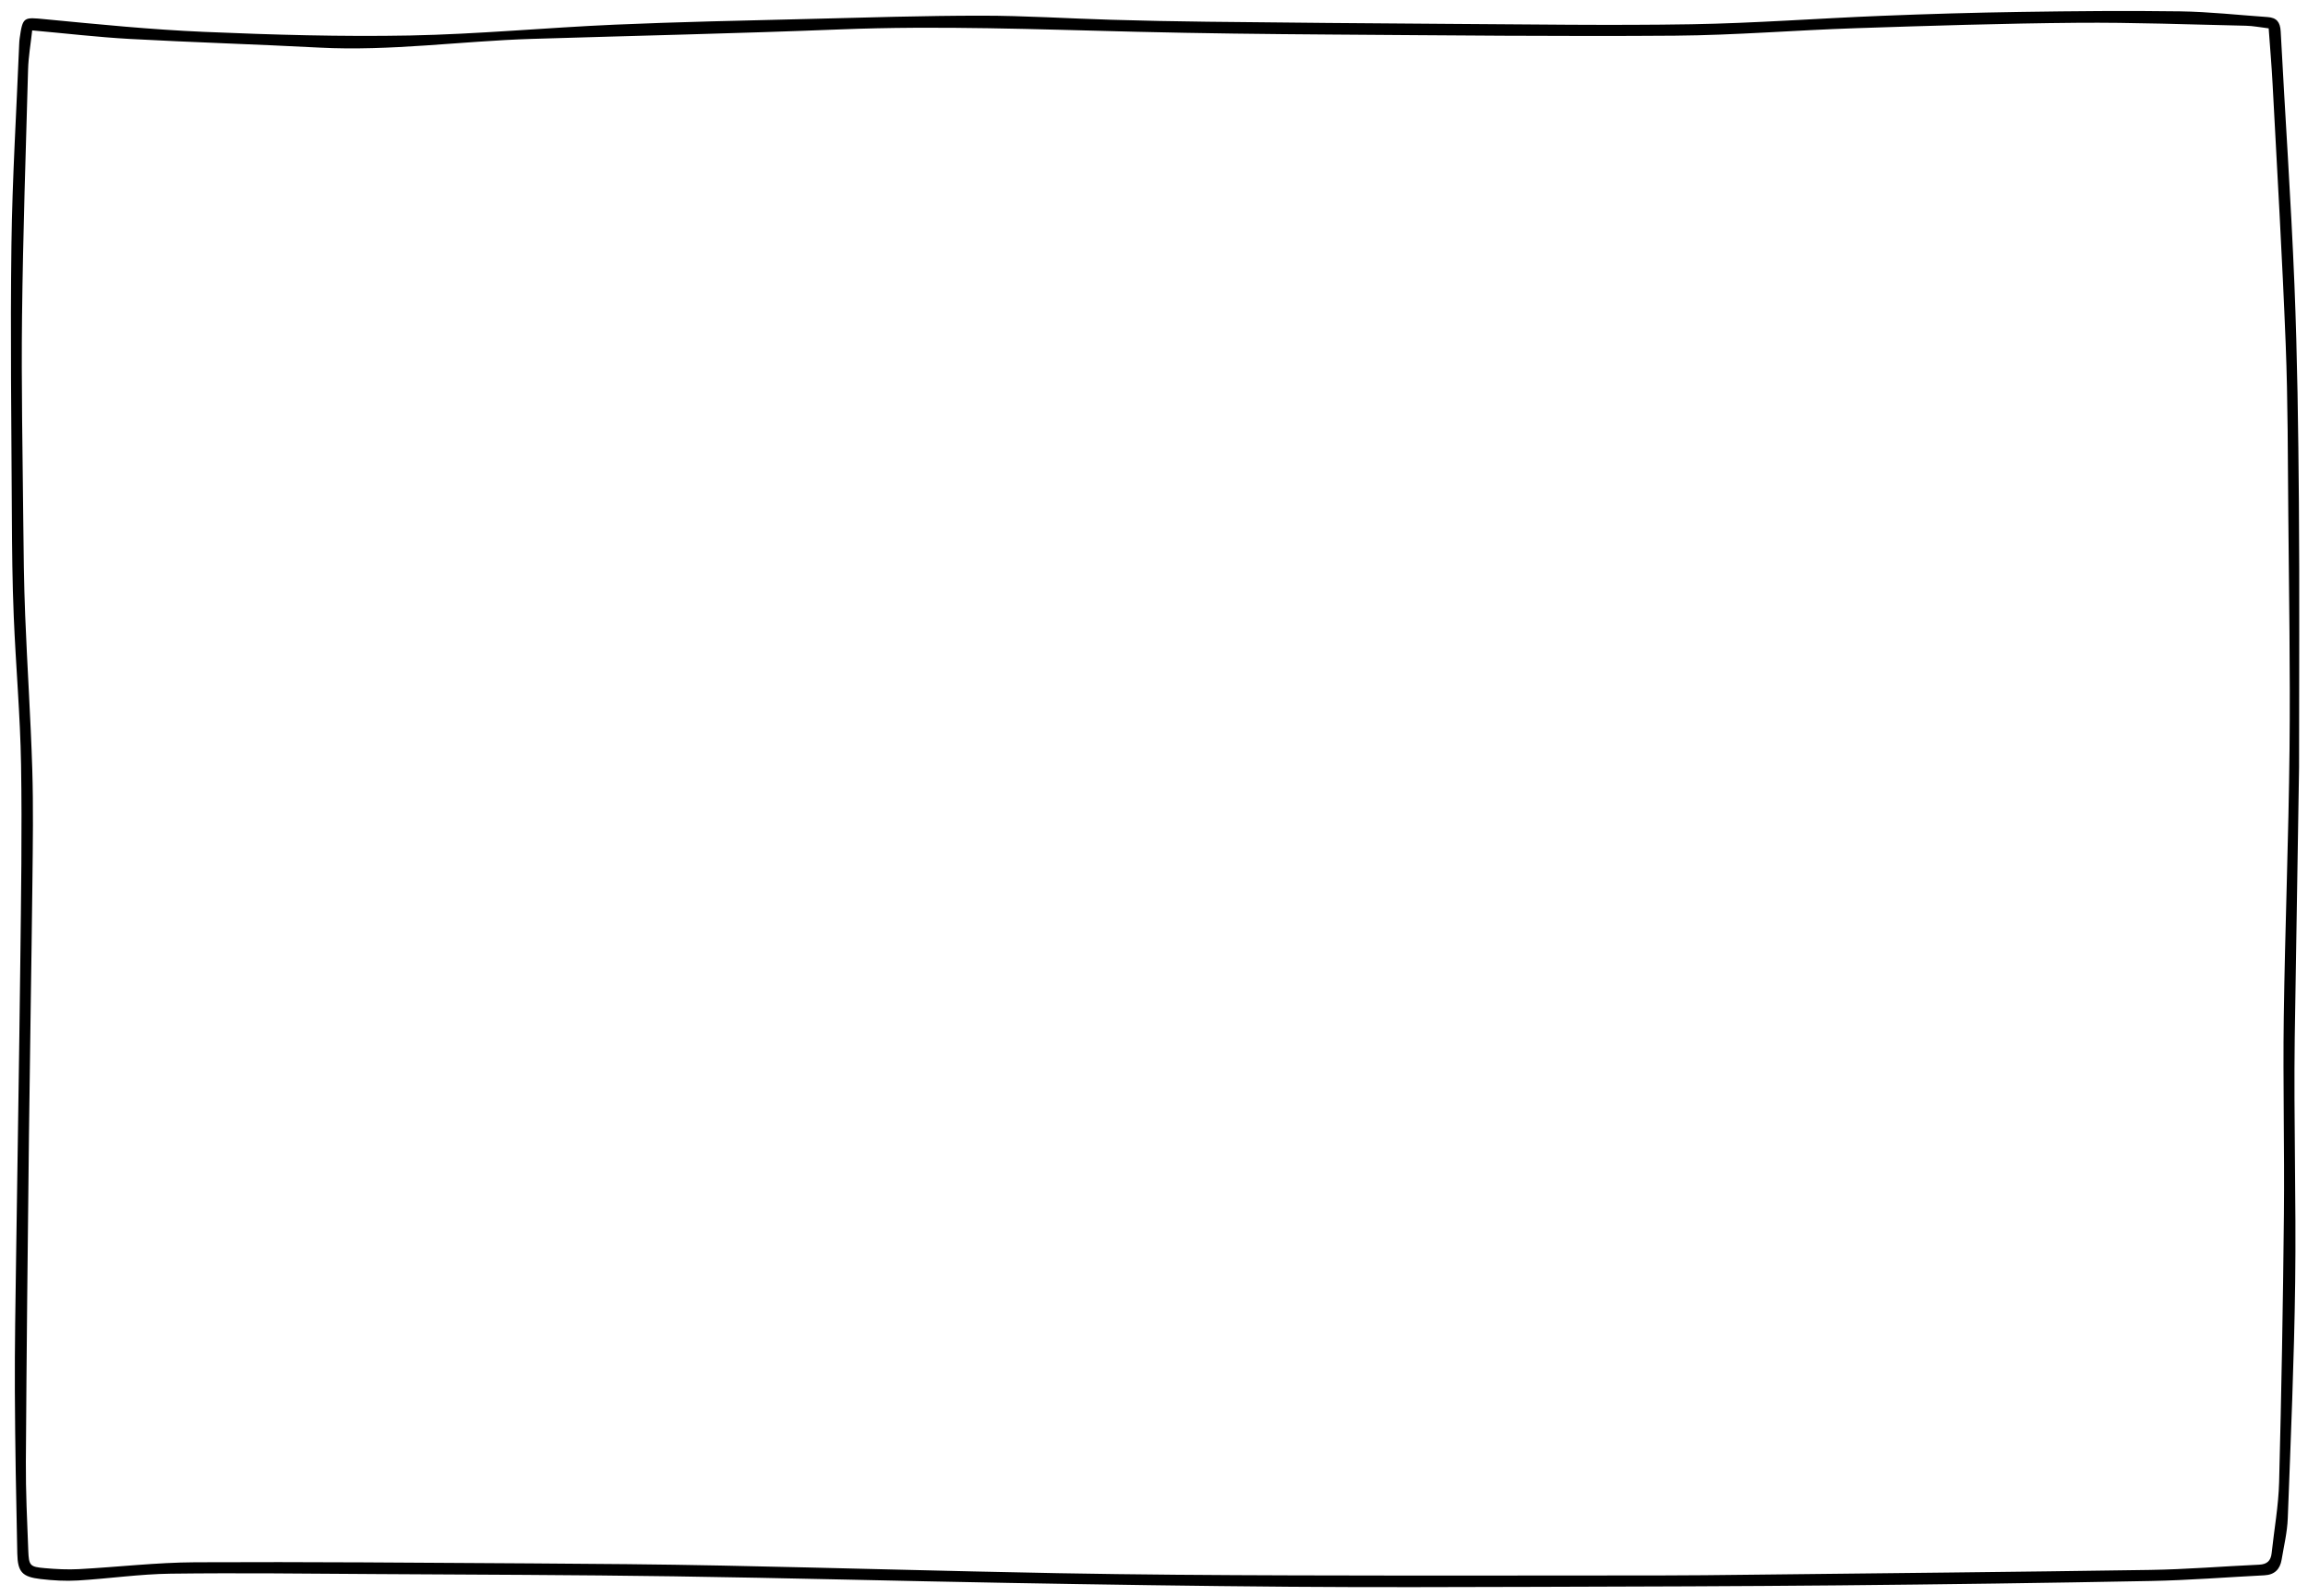
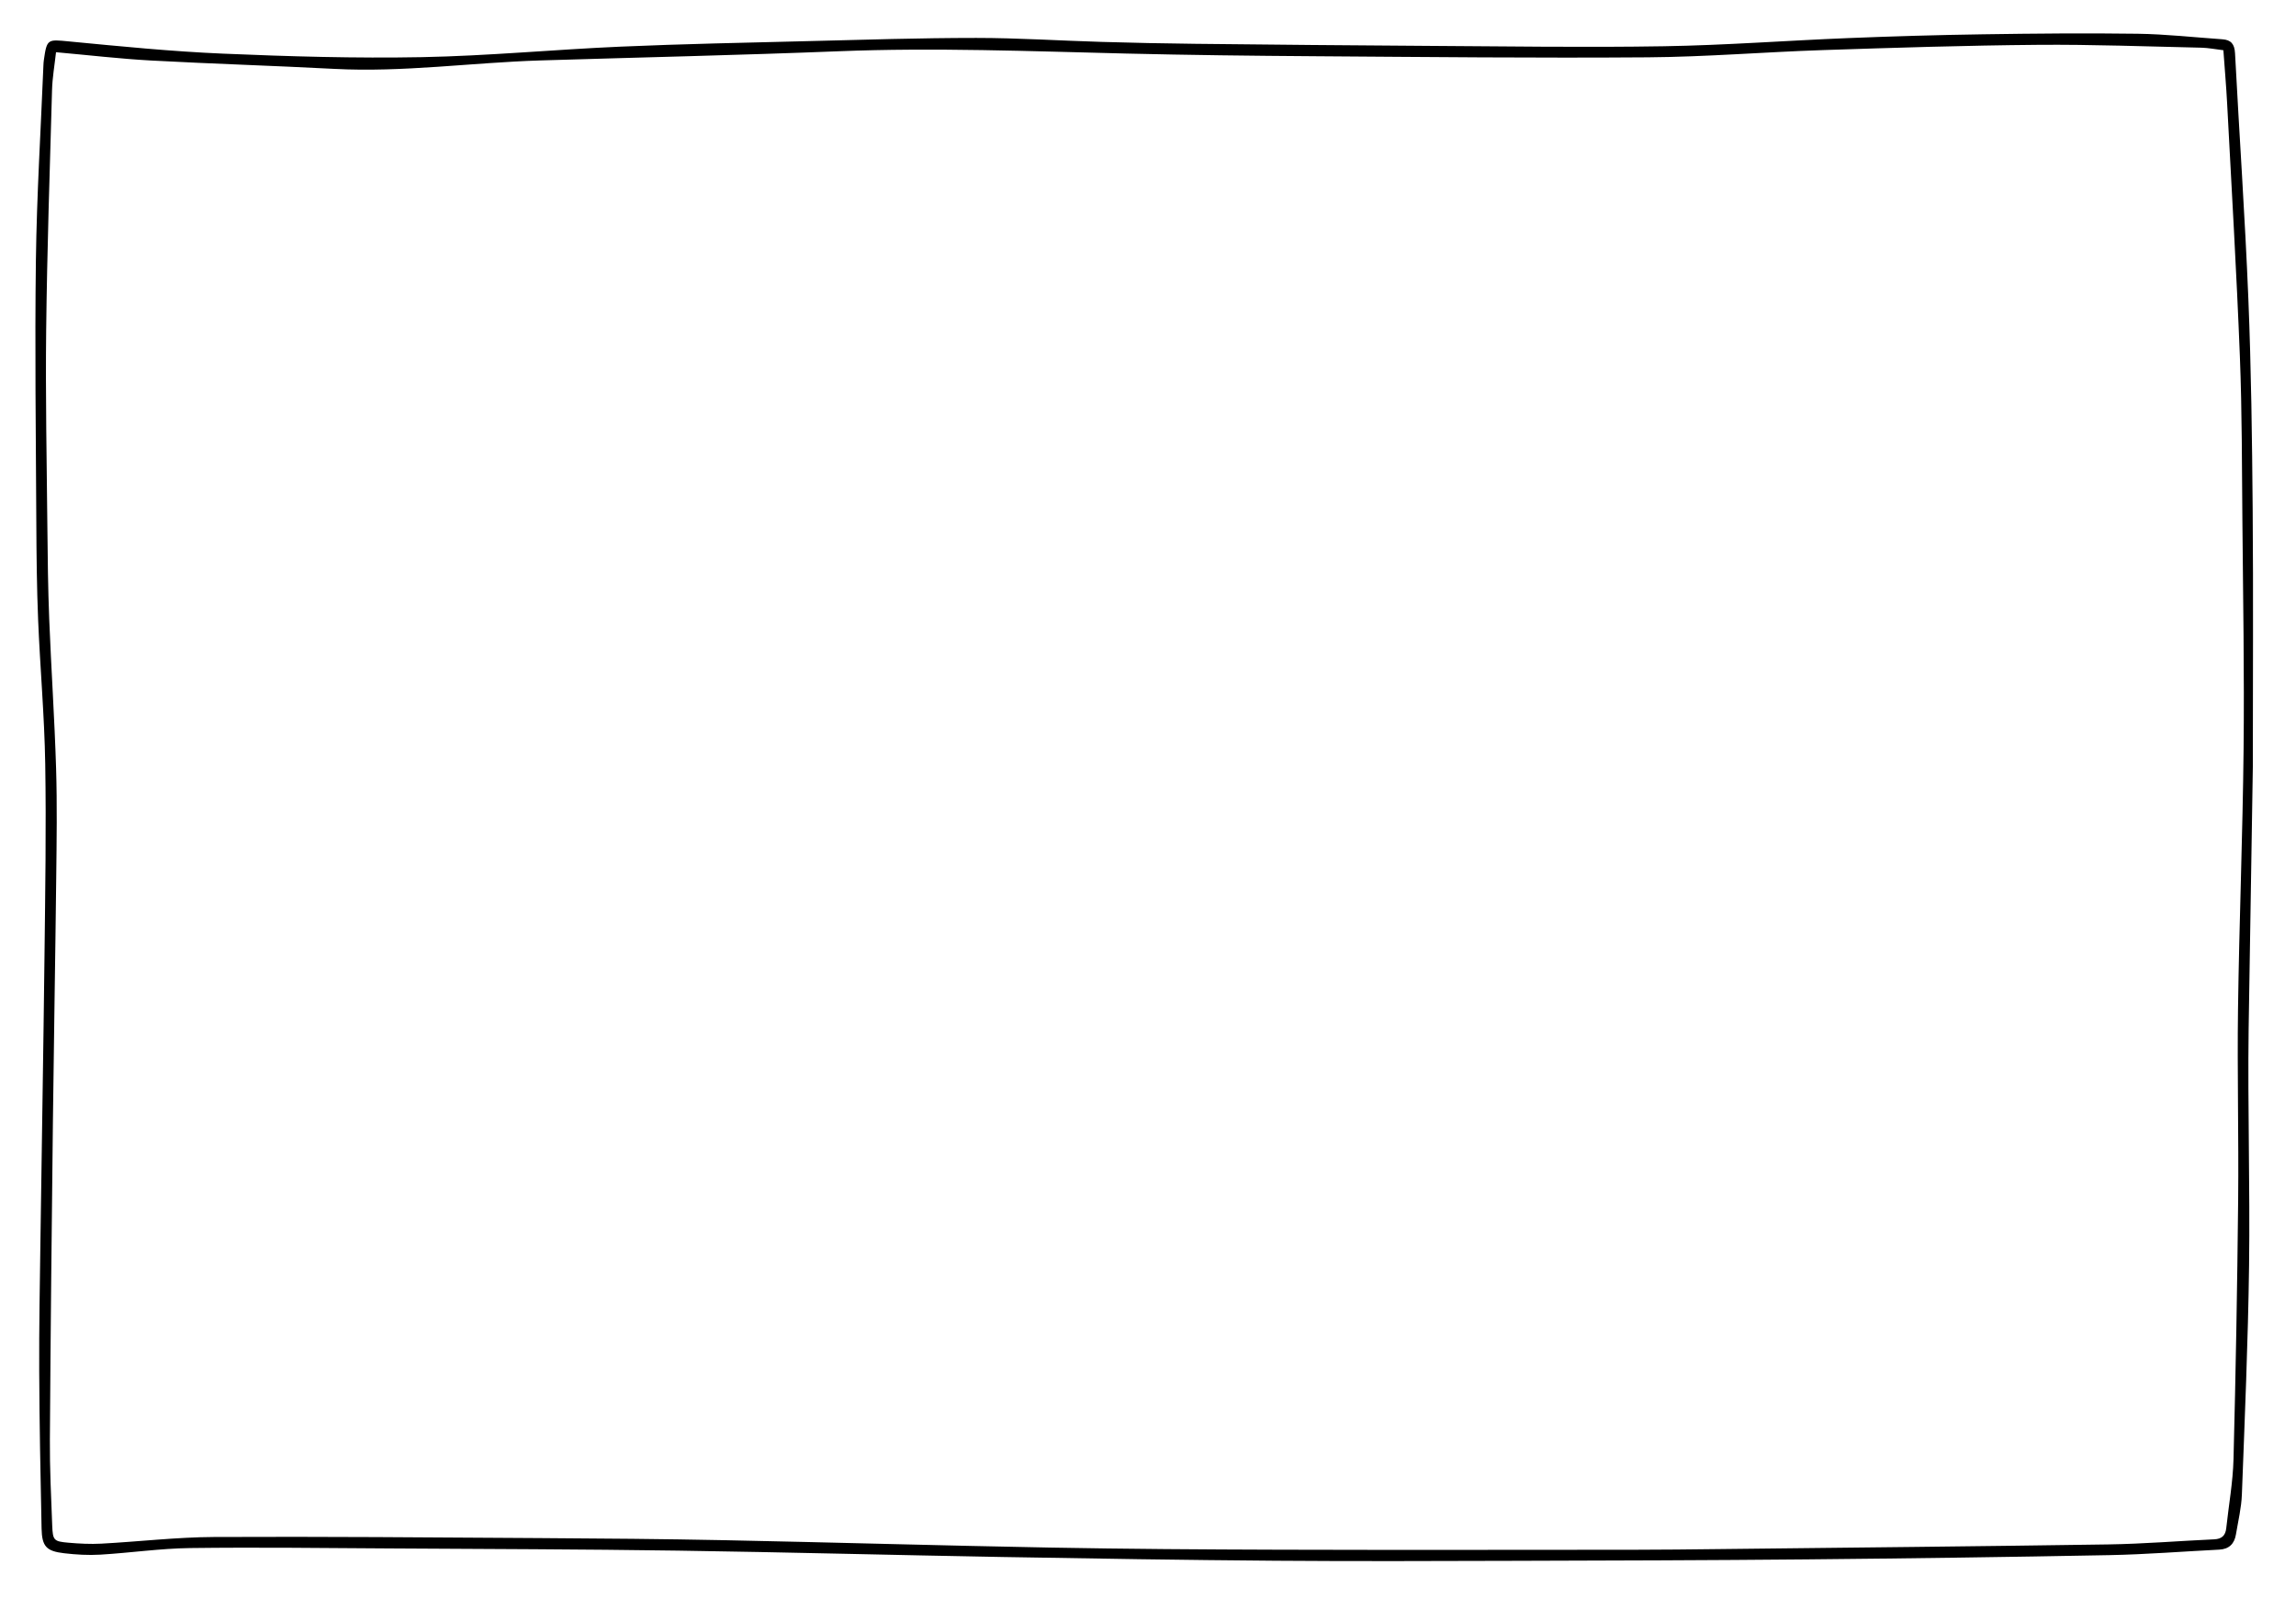
- <svg xmlns="http://www.w3.org/2000/svg" version="1.1" id="Layer_1" x="0px" y="0px" width="1077.334px" height="744.666px" viewBox="0 0 1077.334 744.666" enable-background="new 0 0 1077.334 744.666" xml:space="preserve">
+ <svg xmlns="http://www.w3.org/2000/svg" version="1.1" id="Layer_1" x="0px" y="0px" width="1105.912px" height="769.912px" viewBox="0 0 1105.912 769.912" enable-background="new 0 0 1105.912 769.912" xml:space="preserve">
  <g>
-     <path fill-rule="evenodd" clip-rule="evenodd" fill="none" d="M1093.956,758.956c-368.682,0-737.318,0-1105.912,0   c0-256.682,0-513.318,0-769.912c368.682,0,737.318,0,1105.912,0C1093.956,245.726,1093.956,502.362,1093.956,758.956z    M1074.523,358.225c-0.453-0.005-0.906-0.01-1.358-0.016c0-41.317,0.258-82.638-0.081-123.953   c-0.277-33.804-0.712-67.624-2.082-101.396c-1.6-39.423-4.354-78.798-6.416-118.203c-0.229-4.38-1.928-6.403-6.084-6.69   c-13.607-0.938-27.206-2.474-40.823-2.667c-24.813-0.354-49.643-0.108-74.459,0.263c-21.644,0.324-43.288,0.959-64.918,1.827   c-29.604,1.187-59.184,3.439-88.796,3.932c-37.813,0.629-75.647,0.046-113.472-0.178c-37.481-0.221-74.963-0.595-112.444-1   c-14.984-0.162-29.97-0.481-44.949-0.919c-20.137-0.587-40.269-1.915-60.403-1.912c-27.136,0.003-54.273,0.873-81.406,1.55   c-29.962,0.746-59.934,1.349-89.874,2.649c-31.926,1.387-63.802,4.452-95.732,5.061c-31.939,0.607-63.944-0.338-95.874-1.693   c-24.759-1.052-49.471-3.524-74.153-5.892C10.991,8.009,10.625,7.696,9.163,18.015c-0.117,0.823-0.17,1.659-0.204,2.49   c-1.268,31.27-3.209,62.53-3.625,93.812c-0.56,42.146-0.007,84.307,0.201,126.46c0.077,15.654,0.236,31.319,0.879,46.958   c0.949,23.102,3.034,46.173,3.415,69.277c0.507,30.81-0.001,61.64-0.356,92.458c-0.527,45.804-1.33,91.603-1.958,137.405   c-0.286,20.821-0.681,41.646-0.585,62.469c0.117,25.313,0.595,50.628,1.14,75.938c0.186,8.62,2.307,10.88,10.852,11.883   c5.765,0.677,11.652,1.02,17.436,0.676c14.451-0.859,28.863-2.993,43.309-3.178c32.15-0.41,64.312-0.006,96.468,0.185   c46.148,0.273,92.3,0.388,138.443,1.056c52.11,0.755,104.212,2.156,156.321,3.072c43.799,0.771,87.602,1.457,131.405,1.796   c38.491,0.298,76.986,0.147,115.479,0.04c46.817-0.13,93.636-0.252,140.451-0.691c48.632-0.457,97.265-1.112,145.89-2.049   c17.63-0.34,35.239-1.764,52.86-2.646c4.763-0.238,7.301-2.85,8.045-7.334c1.061-6.395,2.618-12.789,2.86-19.225   c1.384-36.769,2.977-73.543,3.461-110.329c0.5-37.981-0.712-75.985-0.209-113.967   C1071.698,442.447,1073.349,400.339,1074.523,358.225z" />
-     <path fill-rule="evenodd" clip-rule="evenodd" d="M1071.142,484.569c-0.503,37.981,0.709,75.985,0.209,113.967   c-0.484,36.786-2.077,73.561-3.461,110.329c-0.242,6.436-1.8,12.83-2.86,19.225c-0.744,4.484-3.282,7.096-8.045,7.334   c-17.621,0.883-35.23,2.307-52.86,2.646c-48.625,0.937-97.258,1.592-145.89,2.049c-46.815,0.439-93.634,0.562-140.451,0.691   c-38.493,0.107-76.988,0.258-115.479-0.04c-43.804-0.339-87.606-1.024-131.405-1.796c-52.109-0.916-104.211-2.317-156.321-3.072   c-46.143-0.668-92.294-0.782-138.443-1.056c-32.156-0.19-64.318-0.595-96.468-0.185c-14.446,0.185-28.858,2.318-43.309,3.178   c-5.783,0.344-11.671,0.001-17.436-0.676c-8.545-1.003-10.667-3.263-10.852-11.883c-0.545-25.31-1.023-50.624-1.14-75.938   c-0.096-20.822,0.299-41.647,0.585-62.469c0.628-45.803,1.431-91.602,1.958-137.405c0.354-30.818,0.863-61.648,0.356-92.458   c-0.38-23.104-2.465-46.176-3.415-69.277c-0.643-15.639-0.802-31.304-0.879-46.958c-0.208-42.153-0.761-84.314-0.201-126.46   C5.75,83.035,7.691,51.774,8.959,20.505c0.034-0.831,0.087-1.667,0.204-2.49c1.463-10.318,1.829-10.006,12.036-9.027   c24.682,2.367,49.394,4.84,74.153,5.892c31.93,1.355,63.934,2.301,95.874,1.693c31.931-0.608,63.807-3.674,95.732-5.061   c29.94-1.301,59.912-1.903,89.874-2.649c27.133-0.677,54.271-1.547,81.406-1.55c20.135-0.003,40.267,1.325,60.403,1.912   c14.979,0.438,29.965,0.757,44.949,0.919c37.481,0.405,74.963,0.779,112.444,1c37.824,0.224,75.659,0.807,113.472,0.178   c29.612-0.492,59.191-2.745,88.796-3.932c21.63-0.868,43.274-1.503,64.918-1.827c24.816-0.371,49.646-0.616,74.459-0.263   c13.617,0.193,27.216,1.729,40.823,2.667c4.156,0.287,5.855,2.311,6.084,6.69c2.063,39.405,4.816,78.78,6.416,118.203   c1.37,33.771,1.805,67.592,2.082,101.396c0.339,41.315,0.081,82.636,0.081,123.953 M15.027,14.193   c-0.666,6.117-1.749,12.19-1.922,18.289c-1.092,38.453-2.371,76.907-2.819,115.37c-0.369,31.647,0.27,63.308,0.574,94.961   c0.143,14.822,0.305,29.651,0.893,44.459c0.949,23.938,2.572,47.851,3.308,71.792c0.537,17.472,0.269,34.975,0.07,52.461   c-0.446,39.309-1.155,78.614-1.606,117.923c-0.585,50.977-1.13,101.954-1.452,152.933c-0.087,13.813,0.583,27.634,1.122,41.442   c0.278,7.138,0.782,7.646,7.721,8.257c5.288,0.465,10.644,0.746,15.935,0.462c18.113-0.971,36.207-3.118,54.316-3.206   c52.317-0.254,104.639,0.208,156.958,0.528c29.651,0.181,59.304,0.419,88.949,1.016c52.272,1.052,104.534,2.589,156.808,3.553   c36.644,0.675,73.297,0.921,109.947,1.025c57.157,0.163,114.314,0.064,171.472,0.028c13.494-0.009,26.988-0.171,40.481-0.323   c62.633-0.71,125.267-1.302,187.896-2.255c16.964-0.258,33.908-1.682,50.867-2.446c3.659-0.165,5.432-1.822,5.812-5.356   c1.188-11.079,3.21-22.133,3.497-33.233c1.076-41.625,1.821-83.262,2.239-124.898c0.308-30.657-0.492-61.328-0.069-91.982   c0.575-41.794,2.256-83.573,2.689-125.367c0.377-36.313-0.243-72.639-0.57-108.957c-0.24-26.651-0.175-53.321-1.22-79.944   c-1.593-40.591-4-81.149-6.13-121.718c-0.45-8.572-1.199-17.129-1.815-25.773c-3.989-0.477-7.281-1.148-10.586-1.22   c-26.295-0.569-52.597-1.596-78.888-1.373c-34.461,0.29-68.92,1.388-103.367,2.525c-28.112,0.928-56.2,3.273-84.31,3.486   c-53.482,0.405-106.974-0.163-160.46-0.526c-30.314-0.206-60.633-0.559-90.939-1.29c-46.104-1.114-92.18-2.945-138.327-1.109   c-47.918,1.905-95.869,2.951-143.804,4.427c-33.097,1.019-66.027,5.806-99.257,4.064c-29.428-1.543-58.89-2.429-88.314-4.032   C45.791,17.37,30.909,15.612,15.027,14.193z" />
-     <path fill-rule="evenodd" clip-rule="evenodd" fill="none" d="M15.027,14.193c15.882,1.419,30.764,3.177,45.696,3.99   c29.424,1.604,58.886,2.489,88.314,4.032c33.23,1.741,66.16-3.046,99.257-4.064c47.935-1.476,95.886-2.521,143.804-4.427   c46.147-1.836,92.223-0.005,138.327,1.109c30.307,0.731,60.625,1.084,90.939,1.29c53.486,0.363,106.978,0.932,160.46,0.526   c28.109-0.213,56.197-2.559,84.31-3.486c34.447-1.138,68.906-2.235,103.367-2.525c26.291-0.223,52.593,0.804,78.888,1.373   c3.305,0.071,6.597,0.743,10.586,1.22c0.616,8.645,1.365,17.201,1.815,25.773c2.13,40.568,4.537,81.127,6.13,121.718   c1.045,26.623,0.979,53.293,1.22,79.944c0.327,36.318,0.947,72.644,0.57,108.957c-0.434,41.794-2.114,83.573-2.689,125.367   c-0.423,30.654,0.377,61.325,0.069,91.982c-0.418,41.637-1.163,83.273-2.239,124.898c-0.287,11.101-2.309,22.154-3.497,33.233   c-0.38,3.534-2.152,5.191-5.812,5.356c-16.959,0.765-33.903,2.188-50.867,2.446c-62.629,0.953-125.263,1.545-187.896,2.255   c-13.493,0.152-26.987,0.314-40.481,0.323c-57.157,0.036-114.314,0.135-171.472-0.028c-36.65-0.104-73.304-0.351-109.947-1.025   c-52.273-0.964-104.535-2.501-156.808-3.553c-29.645-0.597-59.298-0.835-88.949-1.016c-52.319-0.32-104.641-0.782-156.958-0.528   c-18.109,0.088-36.203,2.235-54.316,3.206c-5.291,0.284-10.647,0.003-15.935-0.462c-6.939-0.61-7.443-1.119-7.721-8.257   c-0.538-13.809-1.209-27.63-1.122-41.442c0.322-50.979,0.867-101.956,1.452-152.933c0.451-39.309,1.16-78.614,1.606-117.923   c0.199-17.486,0.466-34.989-0.07-52.461c-0.736-23.941-2.359-47.854-3.308-71.792c-0.587-14.808-0.75-29.637-0.893-44.459   c-0.304-31.653-0.943-63.313-0.574-94.961c0.448-38.463,1.727-76.917,2.819-115.37C13.278,26.384,14.361,20.311,15.027,14.193z" />
+     <path fill-rule="evenodd" clip-rule="evenodd" fill="none" d="M1105.912,769.912c-368.682,0-737.318,0-1105.912,0   C0,513.23,0,256.594,0,0c368.682,0,737.318,0,1105.912,0C1105.912,256.682,1105.912,513.318,1105.912,769.912z M1086.479,369.181   c-0.453-0.005-0.906-0.01-1.358-0.016c0-41.317,0.258-82.638-0.081-123.953c-0.277-33.804-0.712-67.624-2.082-101.396   c-1.6-39.423-4.354-78.798-6.416-118.203c-0.229-4.38-1.928-6.403-6.084-6.69c-13.607-0.938-27.206-2.474-40.823-2.667   c-24.813-0.354-49.643-0.108-74.459,0.263c-21.644,0.324-43.288,0.959-64.918,1.827c-29.604,1.187-59.184,3.439-88.796,3.932   c-37.813,0.629-75.647,0.046-113.472-0.178c-37.481-0.221-74.963-0.595-112.444-1c-14.984-0.162-29.97-0.481-44.949-0.919   c-20.137-0.587-40.269-1.915-60.403-1.912c-27.136,0.003-54.273,0.873-81.406,1.55c-29.962,0.746-59.934,1.349-89.874,2.649   c-31.926,1.387-63.802,4.452-95.732,5.061c-31.939,0.607-63.944-0.338-95.874-1.693c-24.759-1.052-49.471-3.524-74.153-5.892   c-10.208-0.979-10.573-1.291-12.036,9.027c-0.117,0.823-0.17,1.659-0.204,2.49c-1.268,31.27-3.209,62.53-3.625,93.812   c-0.56,42.146-0.007,84.307,0.201,126.46c0.077,15.654,0.236,31.319,0.879,46.958c0.949,23.102,3.034,46.173,3.415,69.277   c0.507,30.81-0.001,61.64-0.356,92.458c-0.527,45.804-1.33,91.603-1.958,137.405c-0.286,20.821-0.681,41.646-0.585,62.469   c0.117,25.313,0.595,50.628,1.14,75.938c0.186,8.62,2.307,10.88,10.852,11.883c5.765,0.677,11.652,1.02,17.436,0.676   c14.451-0.859,28.863-2.993,43.309-3.178c32.15-0.41,64.312-0.006,96.468,0.185c46.148,0.273,92.3,0.388,138.443,1.056   c52.11,0.755,104.212,2.156,156.321,3.072c43.799,0.771,87.602,1.457,131.405,1.796c38.491,0.298,76.986,0.147,115.479,0.04   c46.817-0.13,93.636-0.252,140.451-0.691c48.632-0.457,97.265-1.112,145.89-2.049c17.63-0.34,35.239-1.764,52.86-2.646   c4.763-0.238,7.301-2.85,8.045-7.334c1.061-6.395,2.618-12.789,2.86-19.225c1.384-36.769,2.977-73.543,3.461-110.329   c0.5-37.981-0.712-75.985-0.209-113.967C1083.654,453.403,1085.305,411.295,1086.479,369.181z" />
+     <path fill-rule="evenodd" clip-rule="evenodd" d="M1083.098,495.525c-0.503,37.981,0.709,75.985,0.209,113.967   c-0.484,36.786-2.077,73.561-3.461,110.329c-0.242,6.436-1.8,12.83-2.86,19.225c-0.744,4.484-3.282,7.096-8.045,7.334   c-17.621,0.883-35.23,2.307-52.86,2.646c-48.625,0.937-97.258,1.592-145.89,2.049c-46.815,0.439-93.634,0.562-140.451,0.691   c-38.493,0.107-76.988,0.258-115.479-0.04c-43.804-0.339-87.606-1.024-131.405-1.796c-52.109-0.916-104.211-2.317-156.321-3.072   c-46.143-0.668-92.294-0.782-138.443-1.056c-32.156-0.19-64.318-0.595-96.468-0.185c-14.446,0.185-28.858,2.318-43.309,3.178   c-5.783,0.344-11.671,0.001-17.436-0.676c-8.545-1.003-10.667-3.263-10.852-11.883c-0.545-25.31-1.023-50.624-1.14-75.938   c-0.096-20.822,0.299-41.647,0.585-62.469c0.628-45.803,1.431-91.602,1.958-137.405c0.354-30.818,0.863-61.648,0.356-92.458   c-0.38-23.104-2.465-46.176-3.415-69.277c-0.643-15.639-0.802-31.304-0.879-46.958c-0.208-42.153-0.761-84.314-0.201-126.46   c0.416-31.281,2.357-62.542,3.625-93.812c0.034-0.831,0.087-1.667,0.204-2.49c1.463-10.318,1.829-10.006,12.036-9.027   c24.682,2.367,49.394,4.84,74.153,5.892c31.93,1.355,63.934,2.301,95.874,1.693c31.931-0.608,63.807-3.674,95.732-5.061   c29.94-1.301,59.912-1.903,89.874-2.649c27.133-0.677,54.271-1.547,81.406-1.55c20.135-0.003,40.267,1.325,60.403,1.912   c14.979,0.438,29.965,0.757,44.949,0.919c37.481,0.405,74.963,0.779,112.444,1c37.824,0.224,75.659,0.807,113.472,0.178   c29.612-0.492,59.191-2.745,88.796-3.932c21.63-0.868,43.274-1.503,64.918-1.827c24.816-0.371,49.646-0.616,74.459-0.263   c13.617,0.193,27.216,1.729,40.823,2.667c4.156,0.287,5.855,2.311,6.084,6.69c2.063,39.405,4.816,78.78,6.416,118.203   c1.37,33.771,1.805,67.592,2.082,101.396c0.339,41.315,0.081,82.636,0.081,123.953 M26.983,25.149   c-0.666,6.117-1.749,12.19-1.922,18.289c-1.092,38.453-2.371,76.907-2.819,115.37c-0.369,31.647,0.27,63.308,0.574,94.961   c0.143,14.822,0.305,29.651,0.893,44.459c0.949,23.938,2.572,47.851,3.308,71.792c0.537,17.472,0.269,34.975,0.07,52.461   c-0.446,39.309-1.155,78.614-1.606,117.923c-0.585,50.977-1.13,101.954-1.452,152.933c-0.087,13.813,0.583,27.634,1.122,41.442   c0.278,7.138,0.782,7.646,7.721,8.257c5.288,0.465,10.644,0.746,15.935,0.462c18.113-0.971,36.207-3.118,54.316-3.206   c52.317-0.254,104.639,0.208,156.958,0.528c29.651,0.181,59.304,0.419,88.949,1.016c52.272,1.052,104.534,2.589,156.808,3.553   c36.644,0.675,73.297,0.921,109.947,1.025c57.157,0.163,114.314,0.064,171.472,0.028c13.494-0.009,26.988-0.171,40.481-0.323   c62.633-0.71,125.267-1.302,187.896-2.255c16.964-0.258,33.908-1.682,50.867-2.446c3.659-0.165,5.432-1.822,5.812-5.356   c1.188-11.079,3.21-22.133,3.497-33.233c1.076-41.625,1.821-83.262,2.239-124.898c0.308-30.657-0.492-61.328-0.069-91.982   c0.575-41.794,2.256-83.573,2.689-125.367c0.377-36.313-0.243-72.639-0.57-108.957c-0.24-26.651-0.175-53.321-1.22-79.944   c-1.593-40.591-4-81.149-6.13-121.718c-0.45-8.572-1.199-17.129-1.815-25.773c-3.989-0.477-7.281-1.148-10.586-1.22   c-26.295-0.569-52.597-1.596-78.888-1.373c-34.461,0.29-68.92,1.388-103.367,2.525c-28.112,0.928-56.2,3.273-84.31,3.486   c-53.482,0.405-106.974-0.163-160.46-0.526c-30.314-0.206-60.633-0.559-90.939-1.29c-46.104-1.114-92.18-2.945-138.327-1.109   c-47.918,1.905-95.869,2.951-143.804,4.427c-33.097,1.019-66.027,5.806-99.257,4.064c-29.428-1.543-58.89-2.429-88.314-4.032   C57.747,28.326,42.865,26.568,26.983,25.149z" />
+     <path fill-rule="evenodd" clip-rule="evenodd" fill="none" d="M26.983,25.149c15.882,1.419,30.764,3.177,45.696,3.99   c29.424,1.604,58.886,2.489,88.314,4.032c33.23,1.741,66.16-3.046,99.257-4.064c47.935-1.476,95.886-2.521,143.804-4.427   c46.147-1.836,92.223-0.005,138.327,1.109c30.307,0.731,60.625,1.084,90.939,1.29c53.486,0.363,106.978,0.932,160.46,0.526   c28.109-0.213,56.197-2.559,84.31-3.486c34.447-1.138,68.906-2.235,103.367-2.525c26.291-0.223,52.593,0.804,78.888,1.373   c3.305,0.071,6.597,0.743,10.586,1.22c0.616,8.645,1.365,17.201,1.815,25.773c2.13,40.568,4.537,81.127,6.13,121.718   c1.045,26.623,0.979,53.293,1.22,79.944c0.327,36.318,0.947,72.644,0.57,108.957c-0.434,41.794-2.114,83.573-2.689,125.367   c-0.423,30.654,0.377,61.325,0.069,91.982c-0.418,41.637-1.163,83.273-2.239,124.898c-0.287,11.101-2.309,22.154-3.497,33.233   c-0.38,3.534-2.152,5.191-5.812,5.356c-16.959,0.765-33.903,2.188-50.867,2.446c-62.629,0.953-125.263,1.545-187.896,2.255   c-13.493,0.152-26.987,0.314-40.481,0.323c-57.157,0.036-114.314,0.135-171.472-0.028c-36.65-0.104-73.304-0.351-109.947-1.025   c-52.273-0.964-104.535-2.501-156.808-3.553c-29.645-0.597-59.298-0.835-88.949-1.016c-52.319-0.32-104.641-0.782-156.958-0.528   c-18.109,0.088-36.203,2.235-54.316,3.206c-5.291,0.284-10.647,0.003-15.935-0.462c-6.939-0.61-7.443-1.119-7.721-8.257   c-0.538-13.809-1.209-27.63-1.122-41.442c0.322-50.979,0.867-101.956,1.452-152.933c0.451-39.309,1.16-78.614,1.606-117.923   c0.199-17.486,0.466-34.989-0.07-52.461c-0.736-23.941-2.359-47.854-3.308-71.792c-0.587-14.808-0.75-29.637-0.893-44.459   c-0.304-31.653-0.943-63.313-0.574-94.961c0.448-38.463,1.727-76.917,2.819-115.37C25.234,37.34,26.317,31.267,26.983,25.149z" />
  </g>
</svg>
